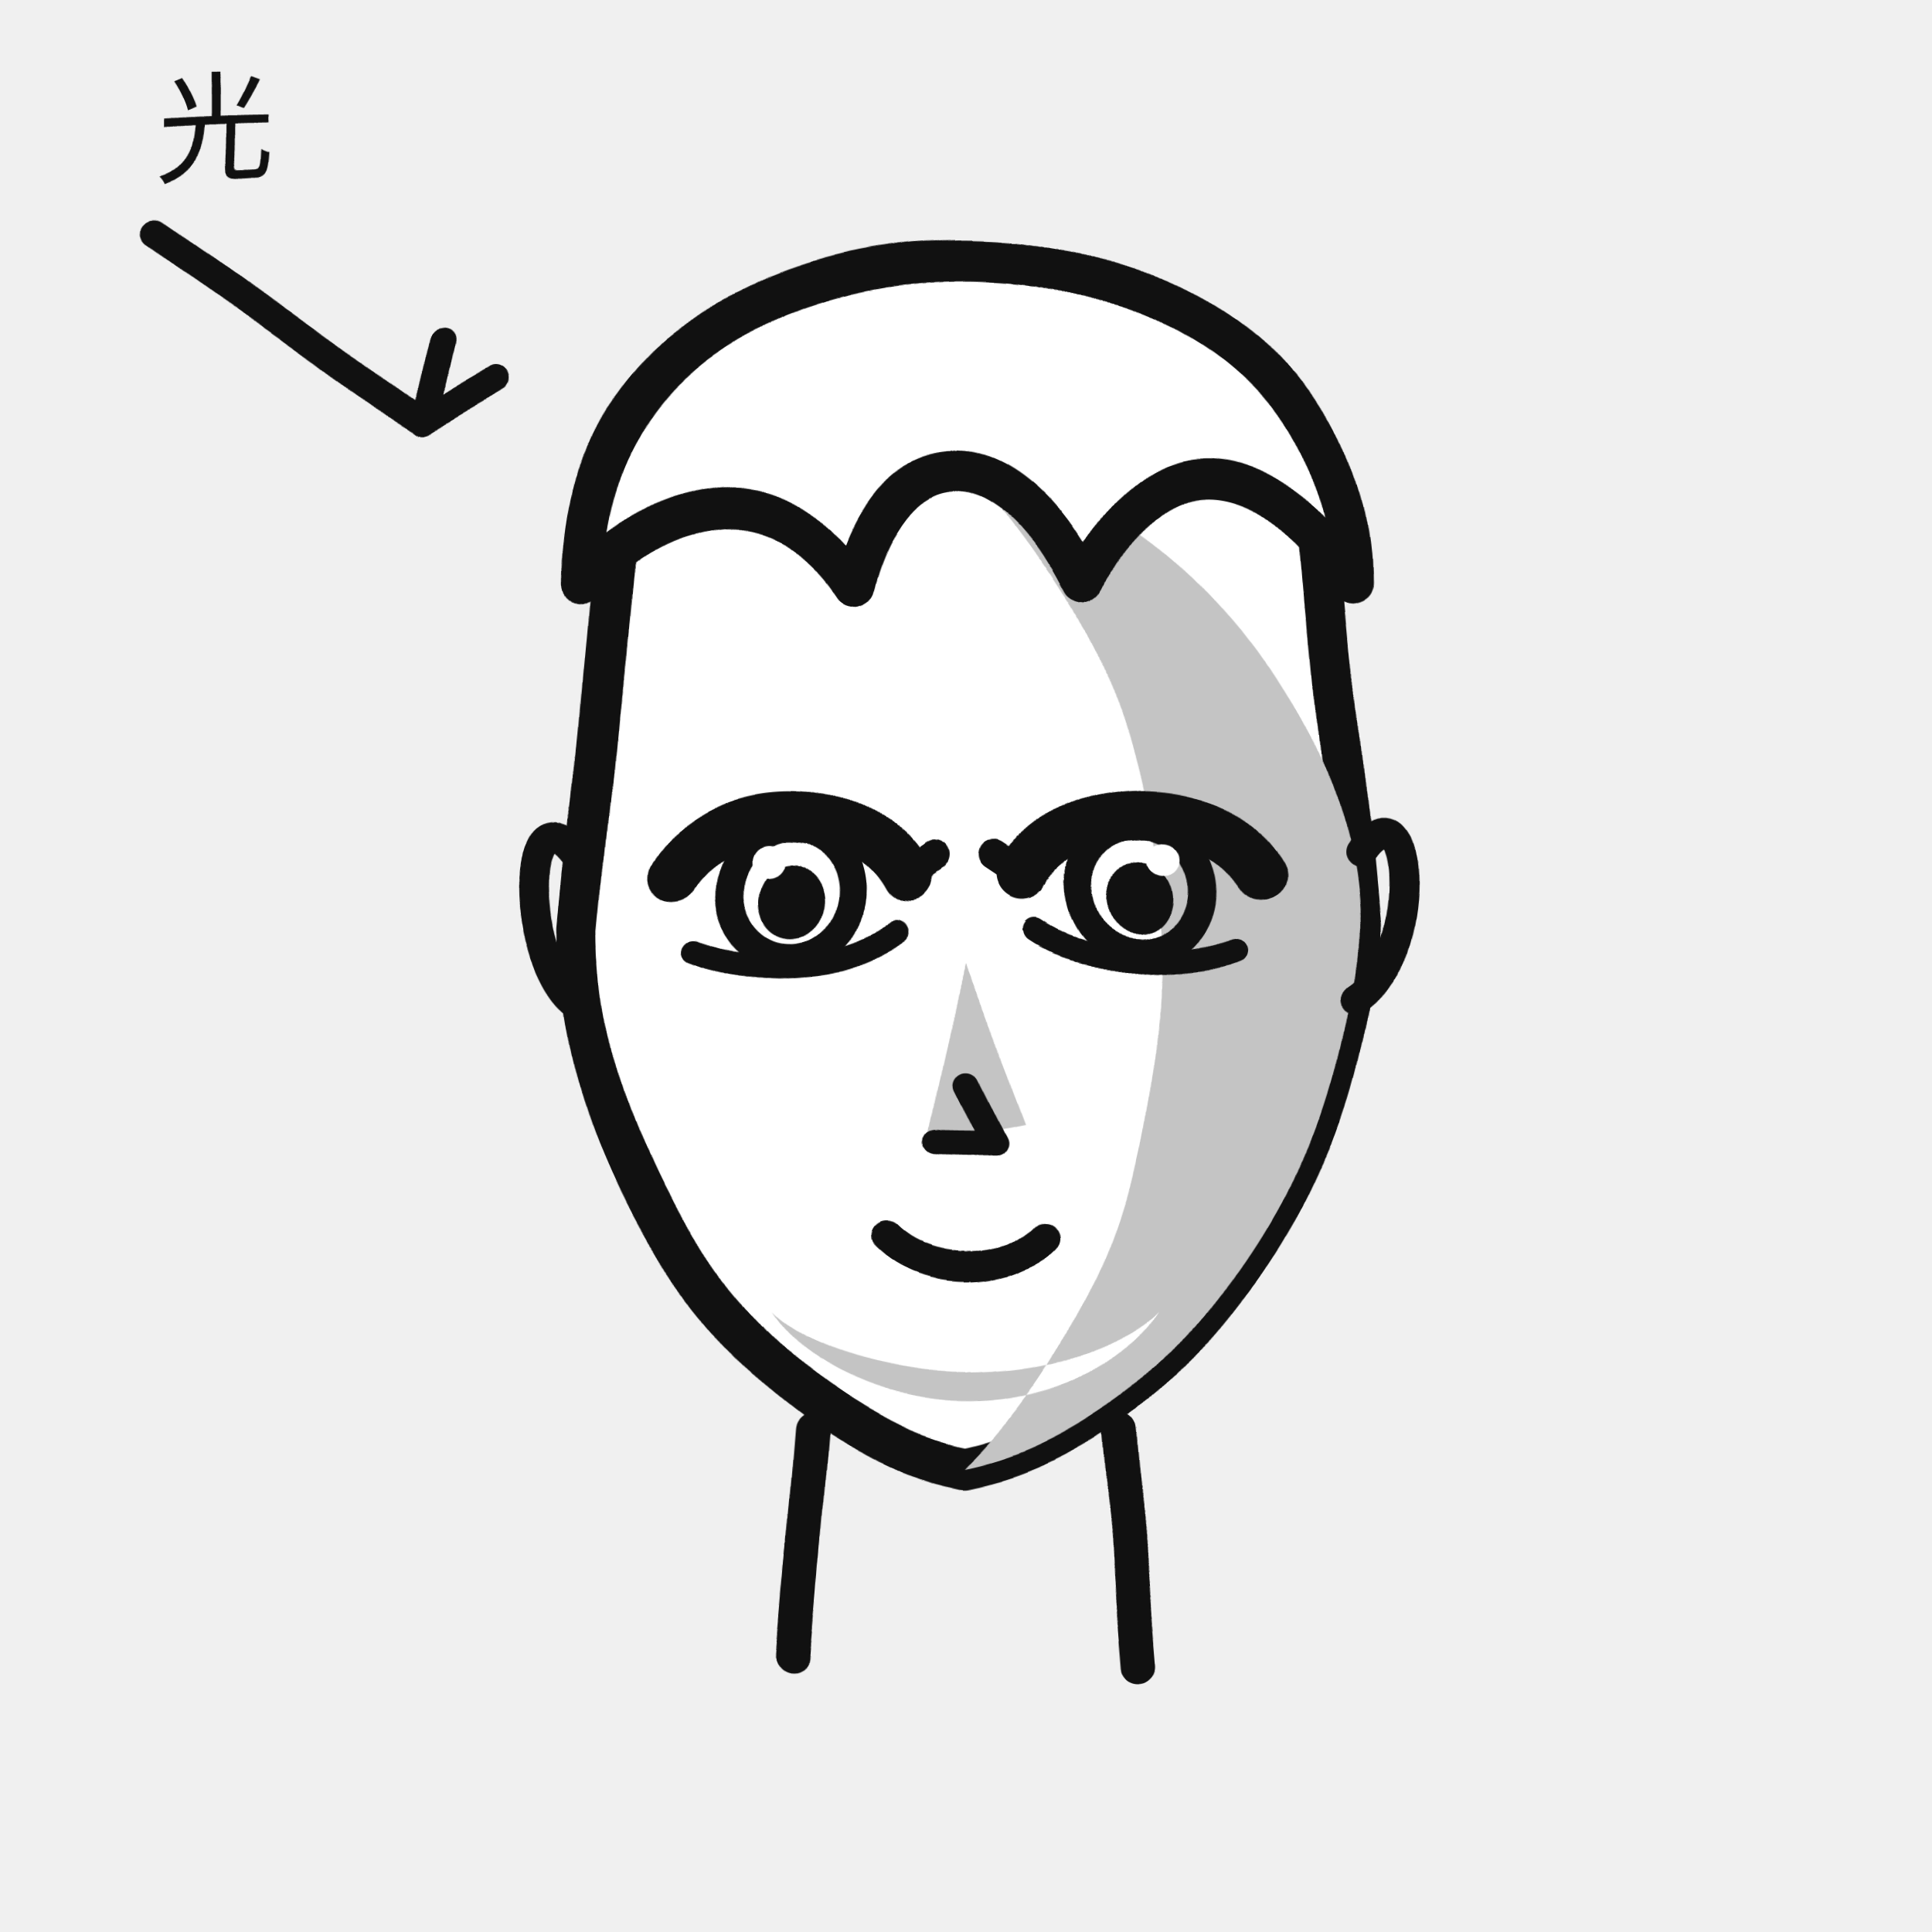
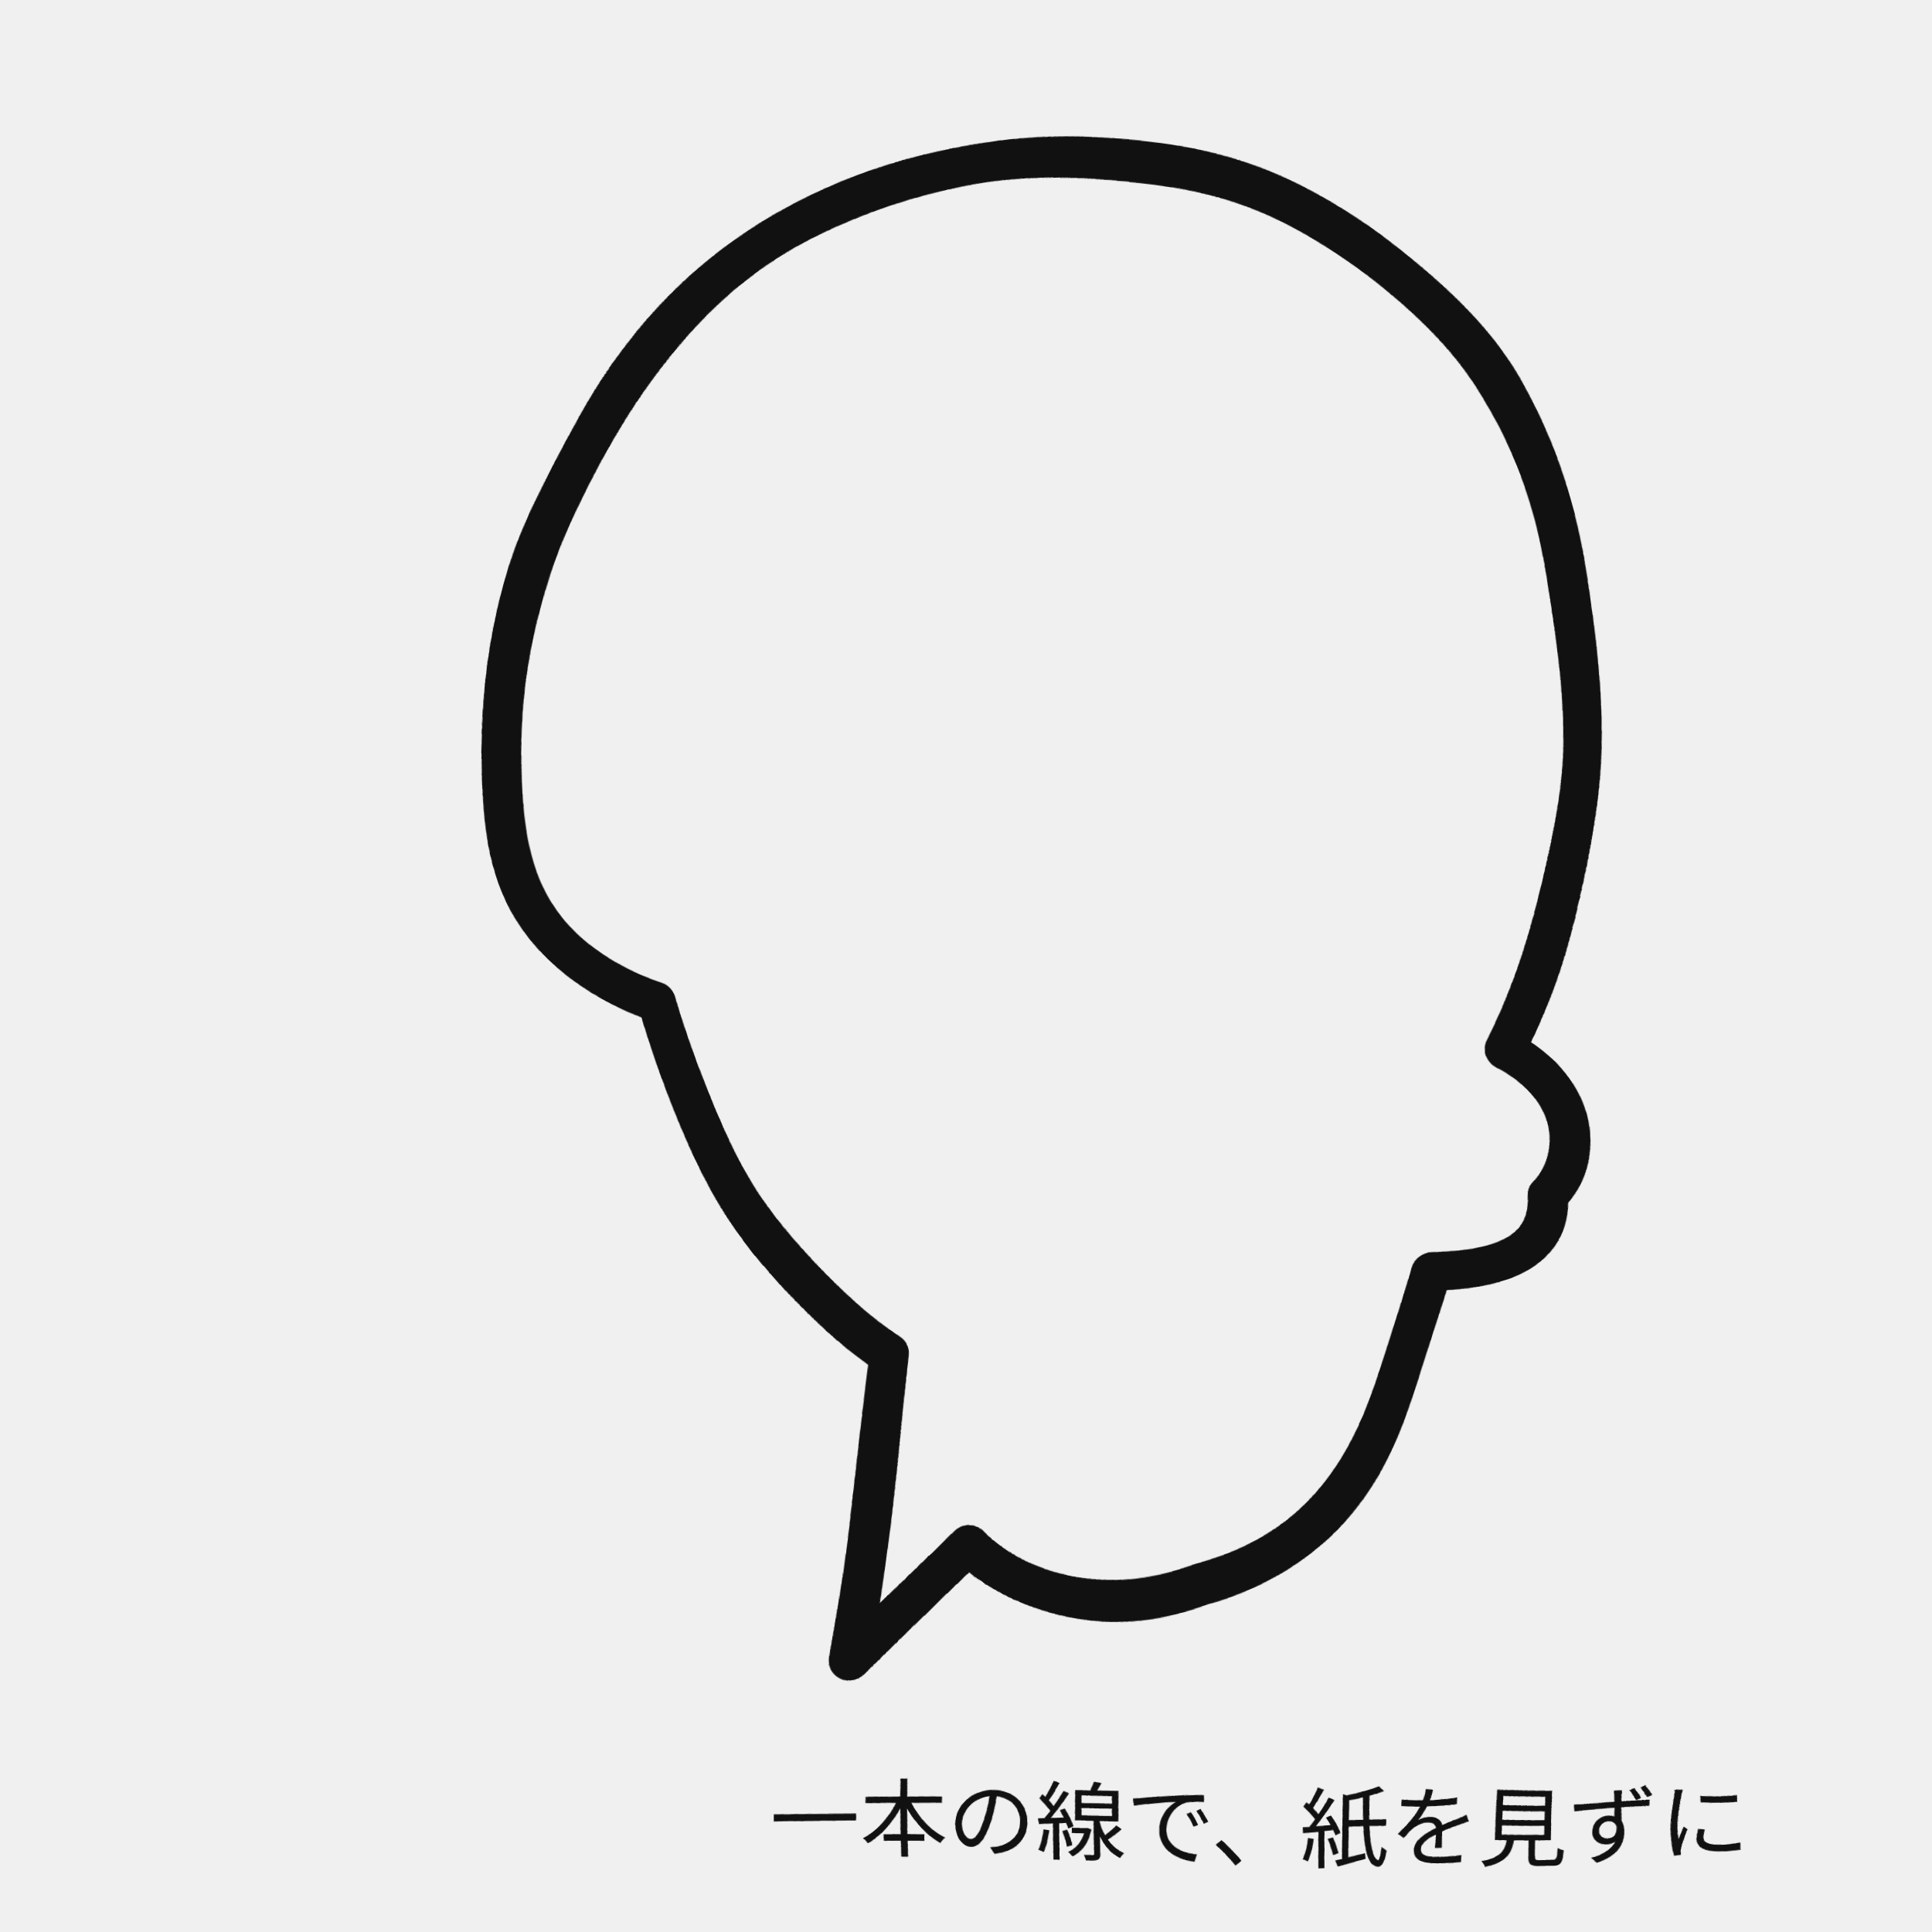
<svg xmlns="http://www.w3.org/2000/svg" viewBox="0 0 100 100">
  <defs>
    <filter id="hd" x="-5%" y="-5%" width="110%" height="110%">
-       <feTurbulence type="fractalNoise" baseFrequency="0.05" numOctaves="2" seed="50" result="n" />
+       <feTurbulence type="fractalNoise" baseFrequency="0.05" numOctaves="2" seed="48" result="n" />
      <feDisplacementMap in="SourceGraphic" in2="n" scale="1.4" xChannelSelector="R" yChannelSelector="G" />
    </filter>
  </defs>
  <g filter="url(#hd)" stroke-linecap="round" stroke-linejoin="round">
-     <path d="M32 26 C 32 10, 68 10, 68 26 L 70 48 C 70 62, 60 74, 50 76 C 40 74, 30 62, 30 48 Z" fill="#fff" fill-rule="evenodd" stroke="#111" stroke-width="2.1" />
-     <path d="M48 22 C 62 26, 70 38, 70 48 C 70 62, 60 74, 50 76 C 58 68, 60 58, 60 48 C 60 38, 56 30, 48 22 Z M50 50 l3 8 l-5 1 Z M40 68 C 44 72, 56 72, 60 68 C 56 74, 44 74, 40 68 Z" fill="#c4c4c4" fill-rule="evenodd" stroke="none" stroke-width="0" />
-     <path d="M30 30 C 30 8, 70 8, 70 30 C 66 24, 60 22, 56 30 C 52 22, 46 22, 44 30 C 40 24, 34 26, 30 30 Z" fill="#fff" fill-rule="evenodd" stroke="#111" stroke-width="2.1" />
-     <g transform="translate(41 46) scale(1 1)">
-       <path d="M-6 -0.8 C -3.6 -4.8, 3.6 -4.8, 6 -0.4" stroke="#111" stroke-width="2.6" fill="none" />
-       <path d="M-4.8 3.2 C -1.8 4.4, 2.4 4.4, 5.4 2.4" stroke="#111" stroke-width="1.2" fill="none" />
-       <ellipse cx="0" cy="0.16" rx="3.12" ry="3.36" stroke="#111" stroke-width="1.4" fill="none" />
-       <ellipse cx="0" cy="0.64" rx="1.68" ry="1.92" stroke="#111" stroke-width="0" fill="#111" />
-       <circle cx="-1.2" cy="-1.44" r="0.84" fill="#fff" stroke="none" />
-       <path d="M6 -0.4 l 1.44 -0.96" stroke="#111" stroke-width="1.6" fill="none" />
-     </g>
-     <g transform="translate(59 46) scale(-1 1)">
-       <path d="M-6 -0.8 C -3.6 -4.8, 3.6 -4.8, 6 -0.4" stroke="#111" stroke-width="2.6" fill="none" />
-       <path d="M-4.8 3.2 C -1.8 4.4, 2.4 4.4, 5.4 2.4" stroke="#111" stroke-width="1.2" fill="none" />
-       <ellipse cx="0" cy="0.16" rx="3.12" ry="3.36" stroke="#111" stroke-width="1.4" fill="none" />
-       <ellipse cx="0" cy="0.64" rx="1.68" ry="1.92" stroke="#111" stroke-width="0" fill="#111" />
-       <circle cx="-1.2" cy="-1.44" r="0.84" fill="#fff" stroke="none" />
-       <path d="M6 -0.4 l 1.44 -0.96" stroke="#111" stroke-width="1.6" fill="none" />
-     </g>
-     <path d="M50 56 l1.5 3 h-3" stroke="#111" stroke-width="1.3" fill="none" />
-     <path d="M46 64 C 48 66, 52 66, 54 64" stroke="#111" stroke-width="1.6" fill="none" />
-     <path d="M30 44 C 27 40, 27 50, 30 52" stroke="#111" stroke-width="1.6" fill="none" />
-     <path d="M70 44 C 73 40, 73 50, 70 52" stroke="#111" stroke-width="1.6" fill="none" />
-     <path d="M42 74 L 41 86 M58 74 L 59 86" stroke="#111" stroke-width="1.8" fill="none" />
-     <g stroke="#111" stroke-width="1.4" fill="none">
-       <line x1="8" y1="12" x2="22" y2="22" />
-       <path d="M22 22 l-4 -1.5 M22 22 l-1.5 -4" transform="rotate(80.53768 22 22)" />
-     </g>
-     <text x="8" y="9" font-size="6" fill="#111">光</text>
+     <path d="M26 40 C 26 20, 40 8, 56 8 C 74 8, 82 22, 82 38 C 82 44, 80 50, 78 54 C 82 56, 82 60, 80 62 C 80 66, 76 66, 74 66 C 72 74, 70 80, 62 82 C 56 84, 52 82, 50 80 L 44 86 L 46 70 C 40 66, 36 60, 34 52 C 28 50, 26 46, 26 40 Z" stroke="#111" stroke-width="2.1" fill="none" />
+     <text x="40" y="96" font-size="4.6" fill="#111">一本の線で、紙を見ずに</text>
  </g>
</svg>
